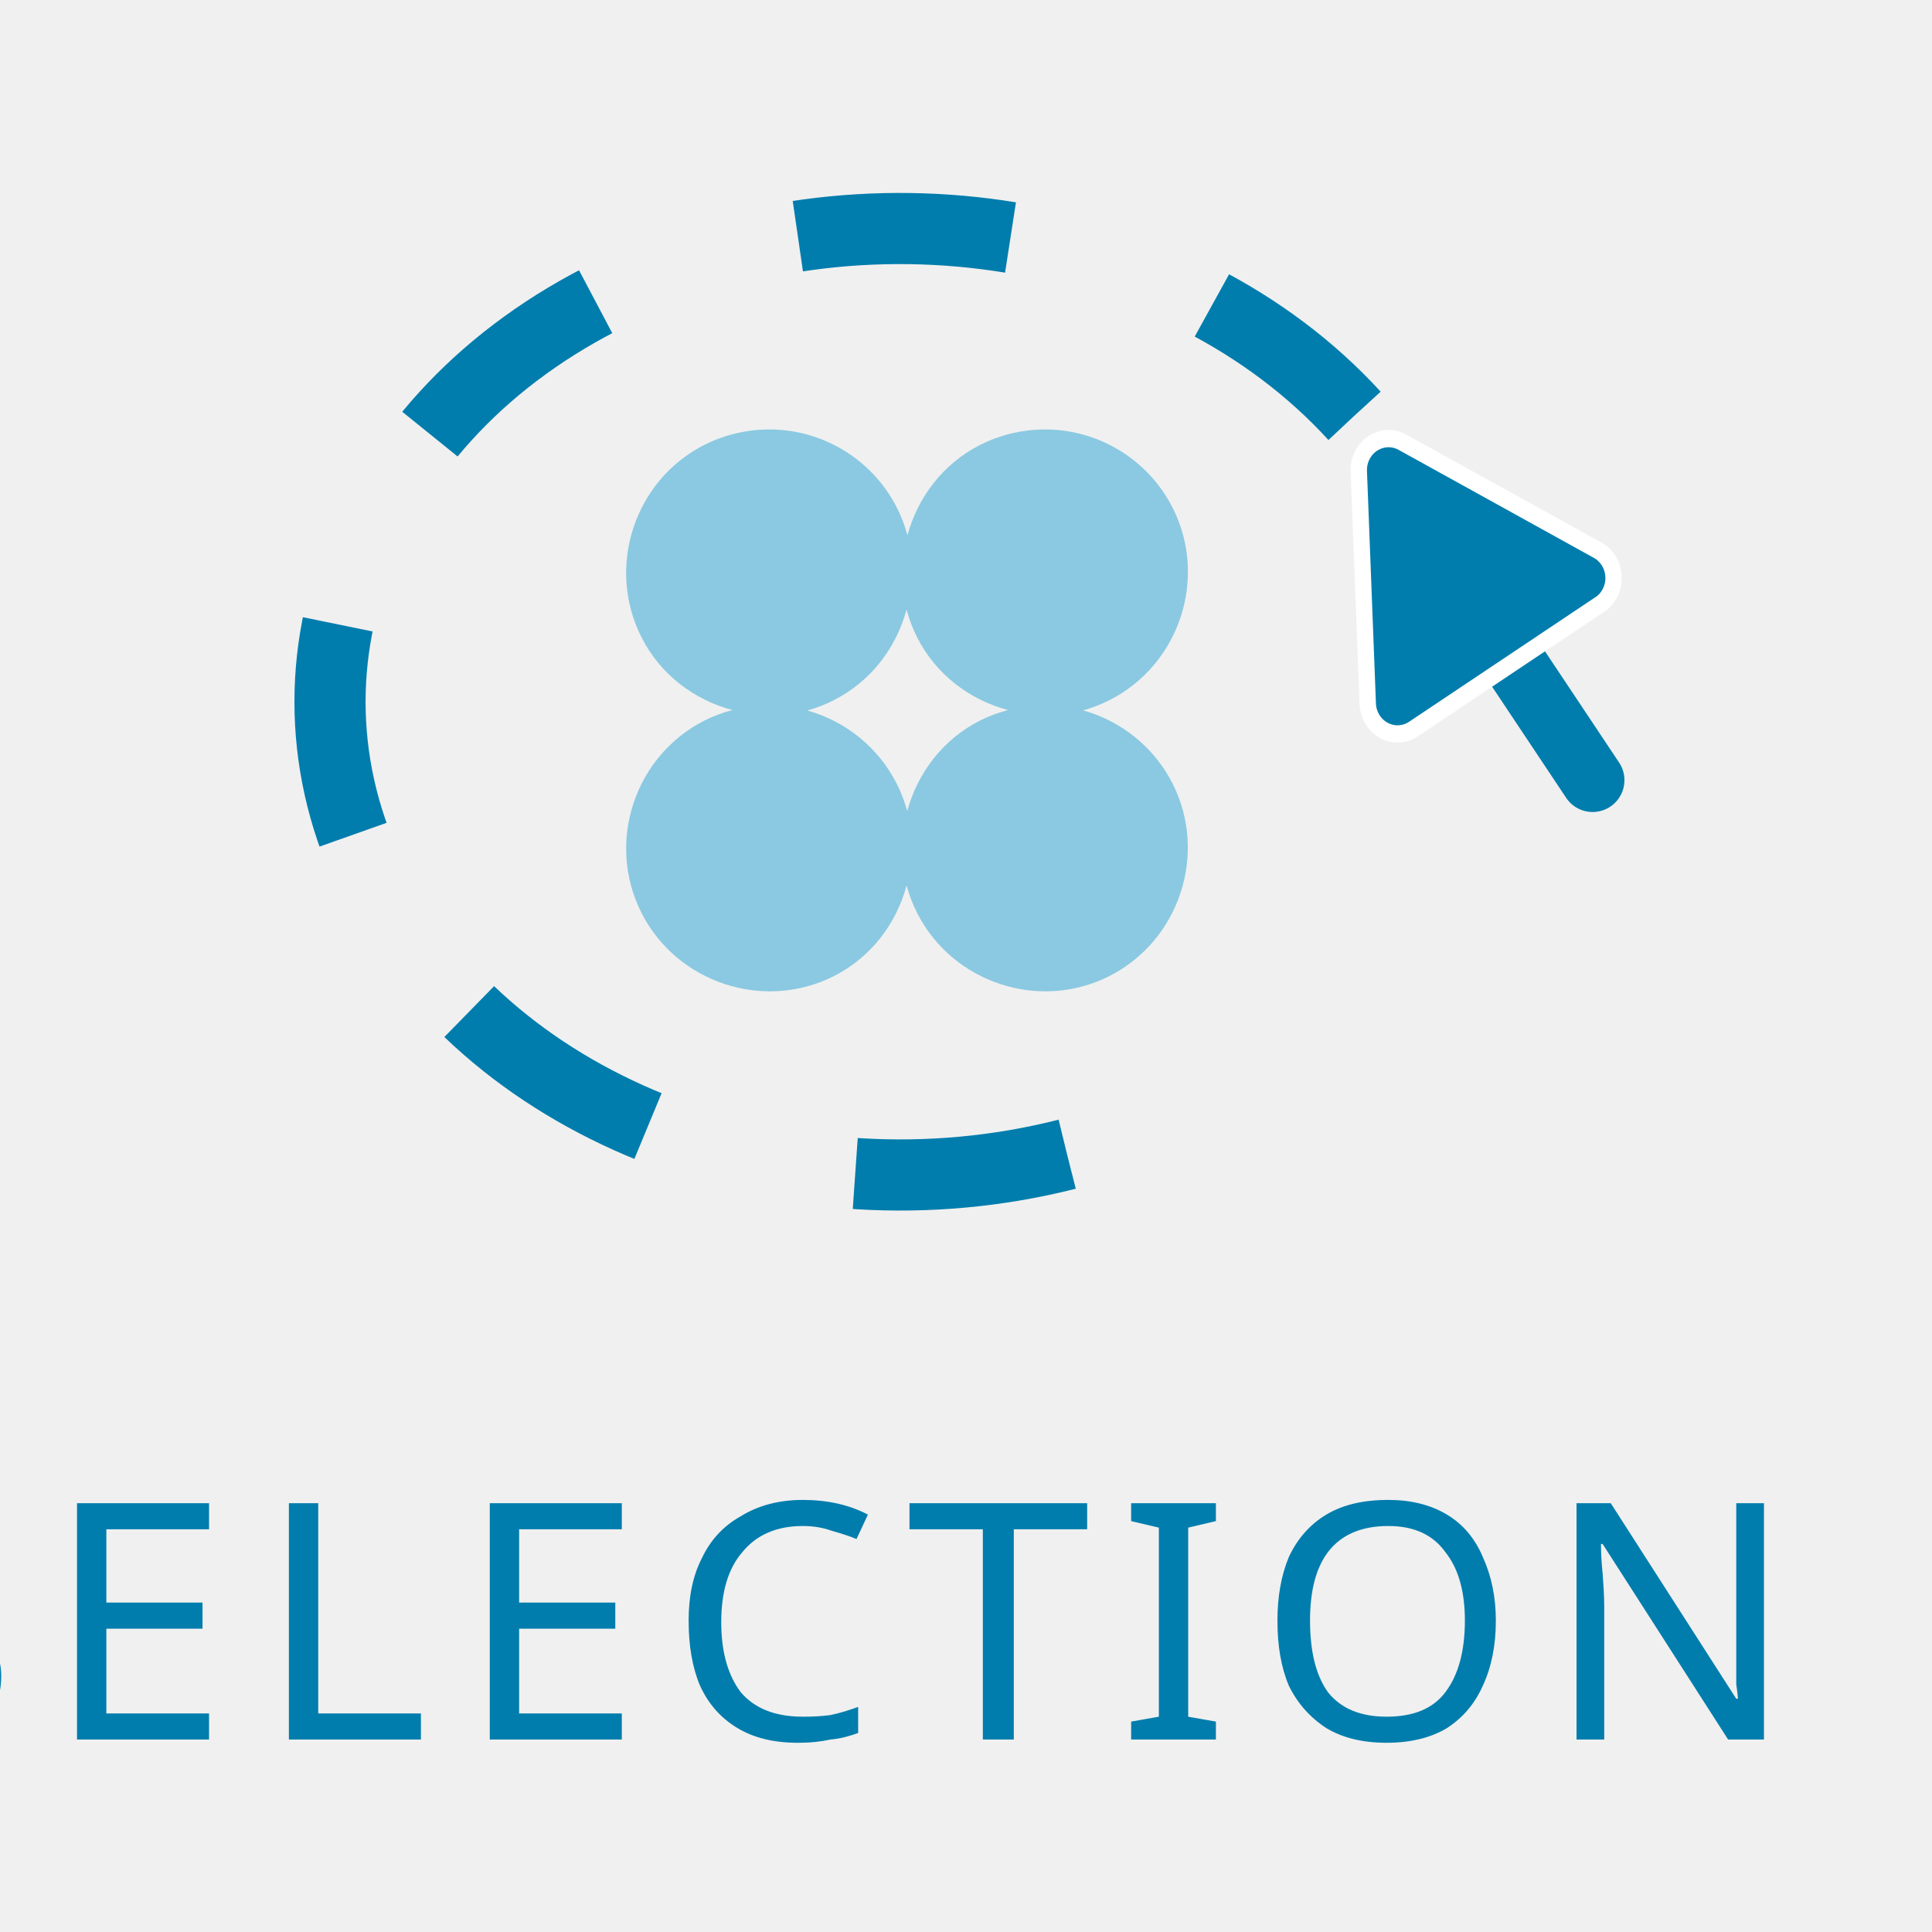
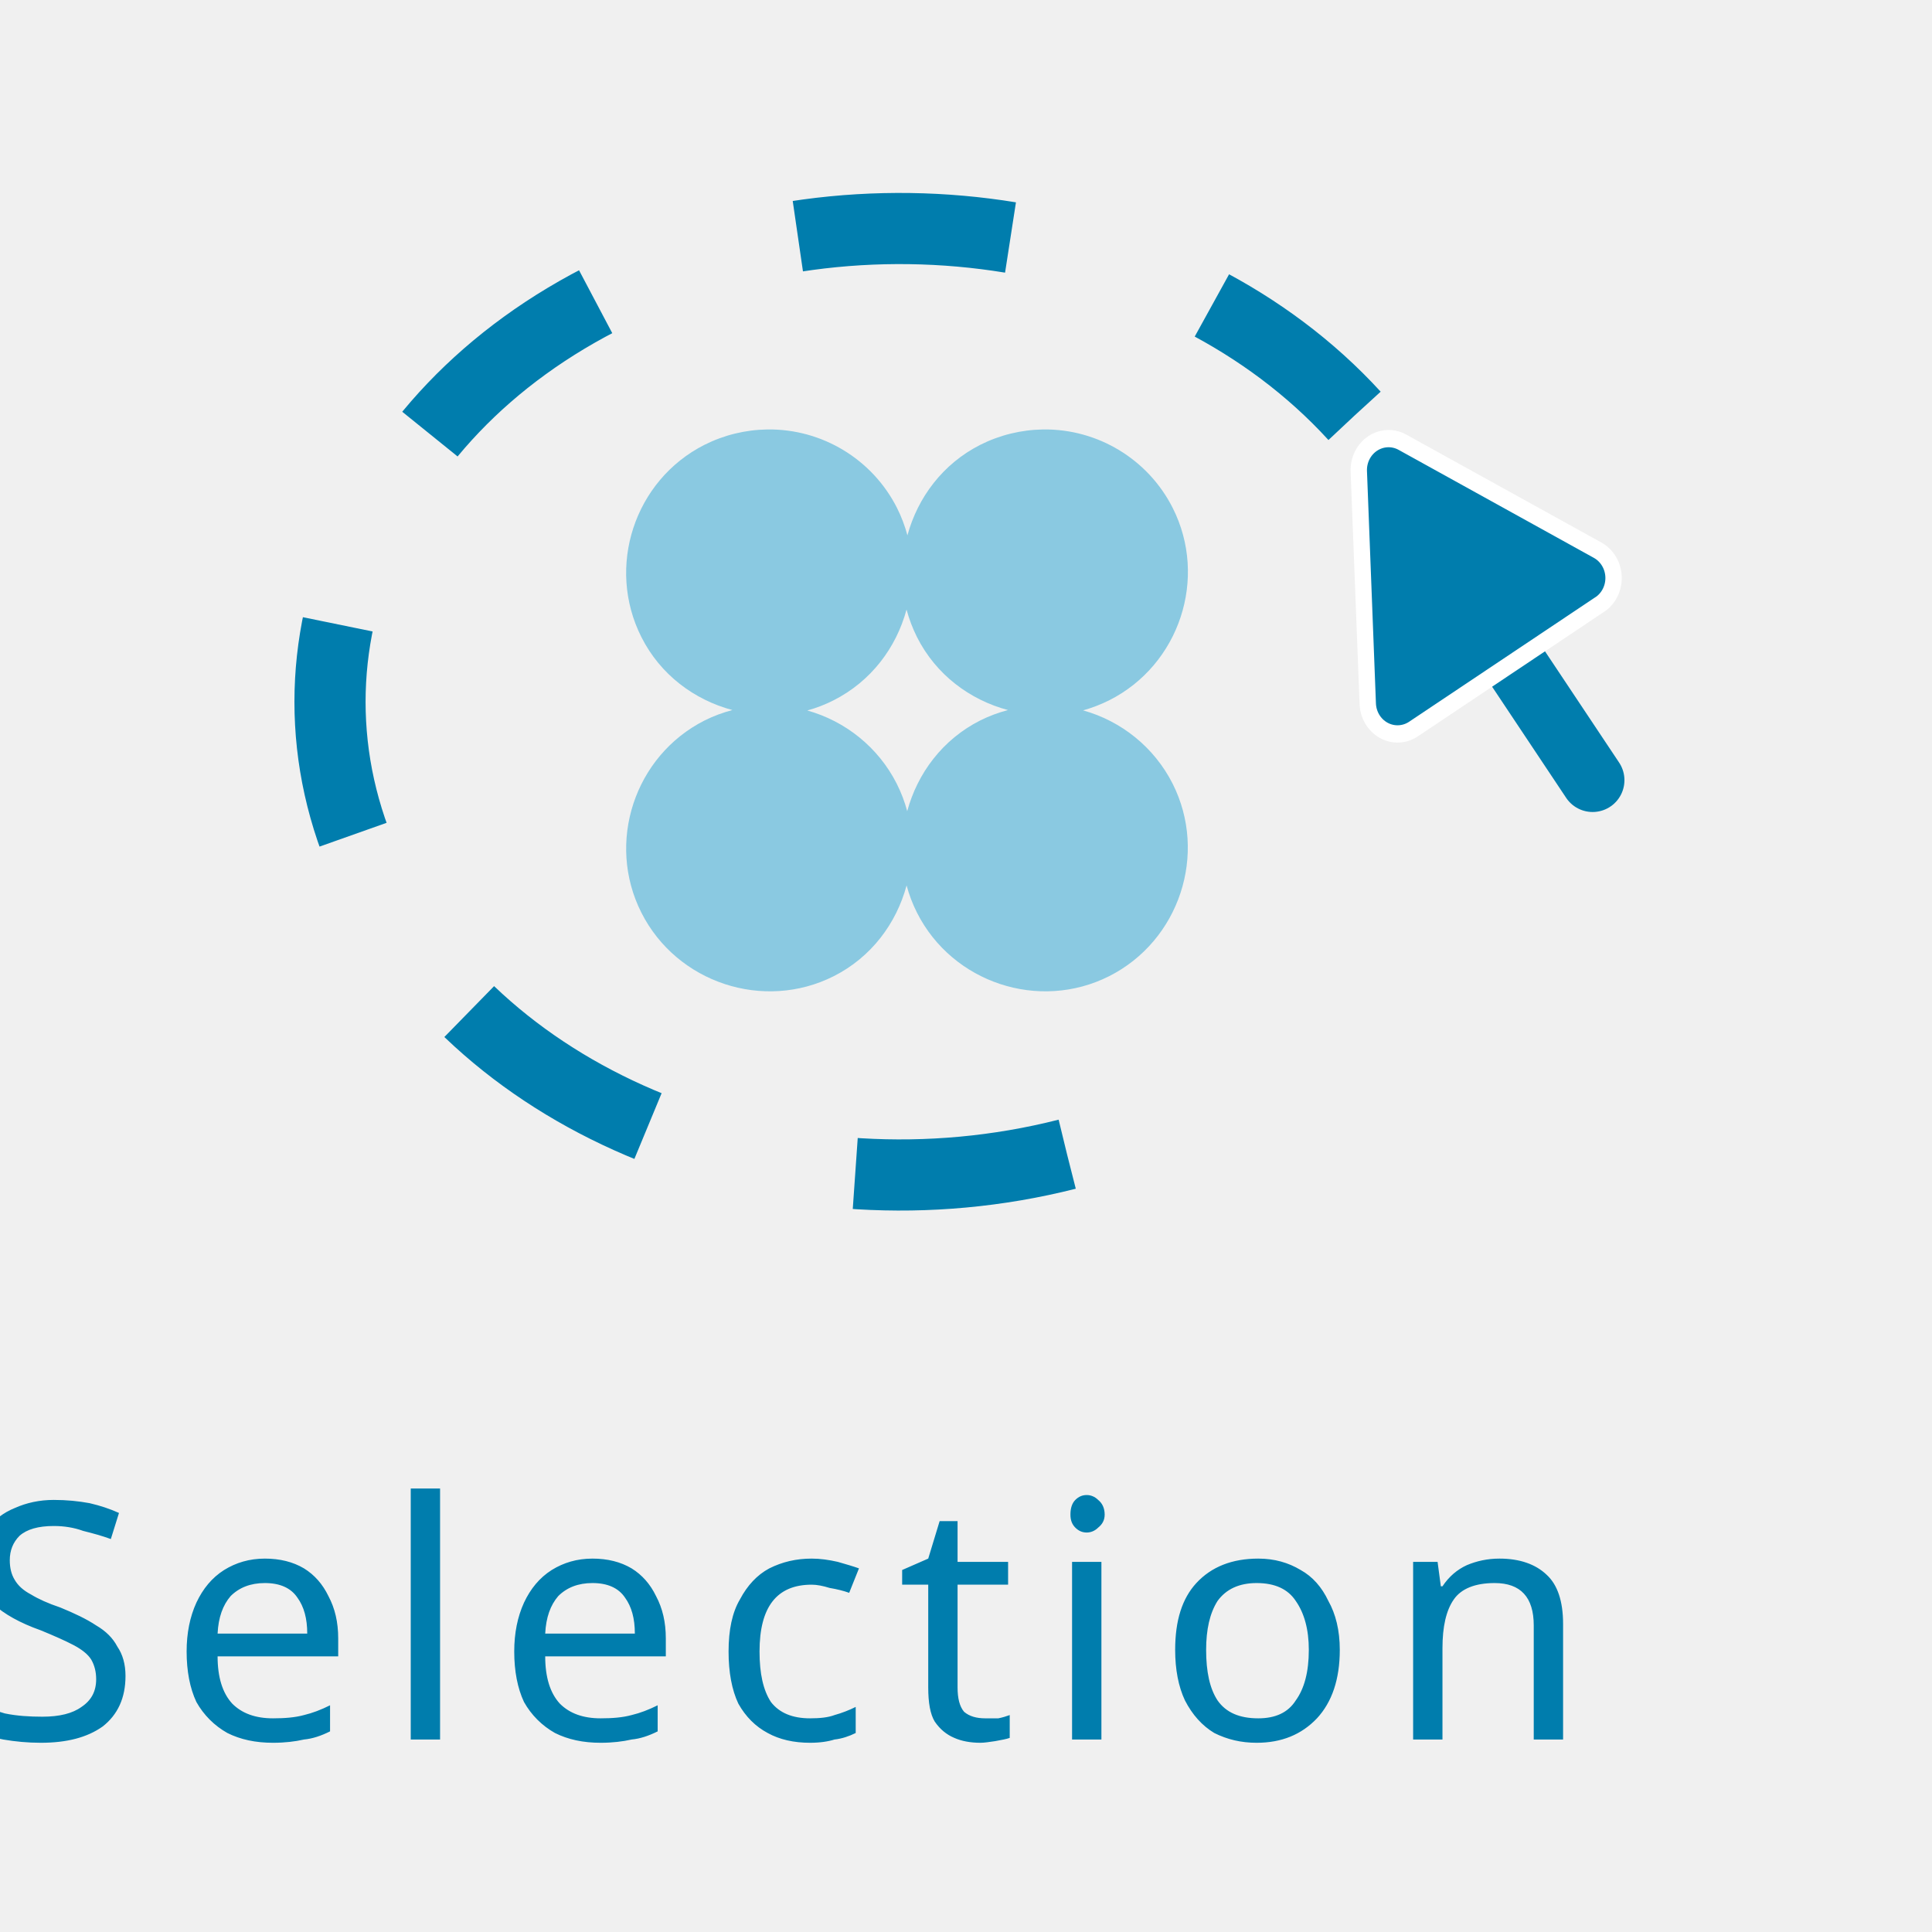
<svg xmlns="http://www.w3.org/2000/svg" width="70" height="70" version="1.1" viewBox="0 0 18.521 18.521" id="svg14">
  <g id="g1071" transform="translate(0.6195794,0.5531959)" style="fill:#007dad;fill-opacity:1">
    <path style="fill:none;fill-opacity:1;stroke:#007dad;stroke-width:0.61;stroke-linecap:round;stroke-linejoin:round;stroke-dasharray:none;stroke-dashoffset:0;stroke-opacity:1" d="m 13.542,5.266 1.106,1.66" id="path6496" />
    <path style="fill:#007dad;fill-opacity:1;stroke:#ffffff;stroke-width:0.095;stroke-dasharray:none;stroke-dashoffset:0;stroke-opacity:1;stroke-linecap:butt;stroke-linejoin:round" id="path8601" d="M 15.435,3.944 14.354,4.629 A 0.173,0.173 27.663 0 1 14.088,4.489 l -0.052,-1.278 a 0.173,0.173 147.663 0 1 0.253,-0.16 l 1.133,0.594 a 0.173,0.173 87.663 0 1 0.012,0.3 z" transform="matrix(1.651318,0,0,1.742307,-10.77149,-1.629969)" />
  </g>
  <defs id="defs18">
    </defs>
-   <text x="9.187" y="16.674" fill="#007dad" font-family="sans-serif" font-size="3.175px" letter-spacing="0.265px" stroke-width="0.265" style="line-height:1" xml:space="preserve" id="text10">
-     <tspan x="9.32" y="16.674" fill="#007dad" font-family="'Source Sans Pro'" font-size="3.175px" stroke-width="0.265" text-align="center" text-anchor="middle" id="tspan8">SELECTION</tspan>
+   <text x="9.187" y="16.674" fill="#007dad" font-family="sans-serif" font-size="4.175px" letter-spacing="0.265px" stroke-width="0.265" style="line-height:1" xml:space="preserve" id="text10">
+     <tspan x="9.32" y="16.674" fill="#007dad" font-family="'Source Sans Pro'" font-size="3.175px" stroke-width="0.265" text-align="center" text-anchor="middle" id="tspan8">Selection</tspan>
  </text>
  <path d="m 7.356,4.117 c -0.209,0.003 -0.415,0.053 -0.602,0.147 -0.673,0.34 -0.945,1.171 -0.605,1.844 0.182,0.361 0.507,0.601 0.872,0.699 -0.092,0.024 -0.181,0.057 -0.267,0.1 -0.672,0.34 -0.945,1.171 -0.605,1.843 0.34,0.672 1.172,0.947 1.844,0.608 0.36,-0.182 0.6,-0.506 0.698,-0.87 0.024,0.089 0.057,0.177 0.1,0.262 0.34,0.672 1.17,0.947 1.842,0.608 0.673,-0.34 0.948,-1.173 0.608,-1.846 -0.177,-0.349 -0.492,-0.6 -0.858,-0.702 0.085,-0.024 0.169,-0.056 0.251,-0.097 0.673,-0.34 0.948,-1.171 0.608,-1.844 -0.236,-0.467 -0.719,-0.759 -1.242,-0.752 -0.209,0.003 -0.415,0.053 -0.602,0.147 -0.36,0.182 -0.6,0.505 -0.699,0.868 -0.024,-0.089 -0.057,-0.178 -0.1,-0.263 -0.236,-0.467 -0.719,-0.759 -1.242,-0.752 z m 1.335,1.728 c 0.024,0.089 0.057,0.177 0.1,0.263 0.182,0.361 0.508,0.602 0.872,0.699 -0.092,0.024 -0.181,0.057 -0.267,0.1 -0.36,0.182 -0.6,0.505 -0.699,0.869 -0.024,-0.089 -0.057,-0.177 -0.1,-0.262 -0.176,-0.349 -0.492,-0.601 -0.858,-0.703 0.086,-0.024 0.171,-0.056 0.253,-0.098 0.359,-0.182 0.6,-0.505 0.698,-0.868 z" color="#000000" color-rendering="auto" dominant-baseline="auto" fill="#007dad" image-rendering="auto" solid-color="#000000" stop-color="#000000" style="font-variant-ligatures:normal;font-variant-position:normal;font-variant-caps:normal;font-variant-numeric:normal;font-variant-alternates:normal;font-variant-east-asian:normal;font-feature-settings:normal;font-variation-settings:normal;text-indent:0;text-decoration-line:none;text-decoration-style:solid;text-decoration-color:#000000;text-transform:none;text-orientation:mixed;white-space:normal;shape-padding:0;shape-margin:0;inline-size:0;display:inline;isolation:auto;mix-blend-mode:normal;fill:#8ac9e1;fill-opacity:1;stroke:none;stroke-opacity:1;shape-rendering:auto" id="path309" />
  <path style="fill:none;stroke:#007dad;stroke-width:0.682;stroke-dasharray:2.047,2.047;stroke-dashoffset:0;stroke-opacity:1" id="path963" d="M 10.229,11.065 A 5.466,4.536 0 0 1 3.627,8.553 5.466,4.536 0 0 1 5.859,2.817 5.466,4.536 0 0 1 12.984,3.985" />
</svg>
